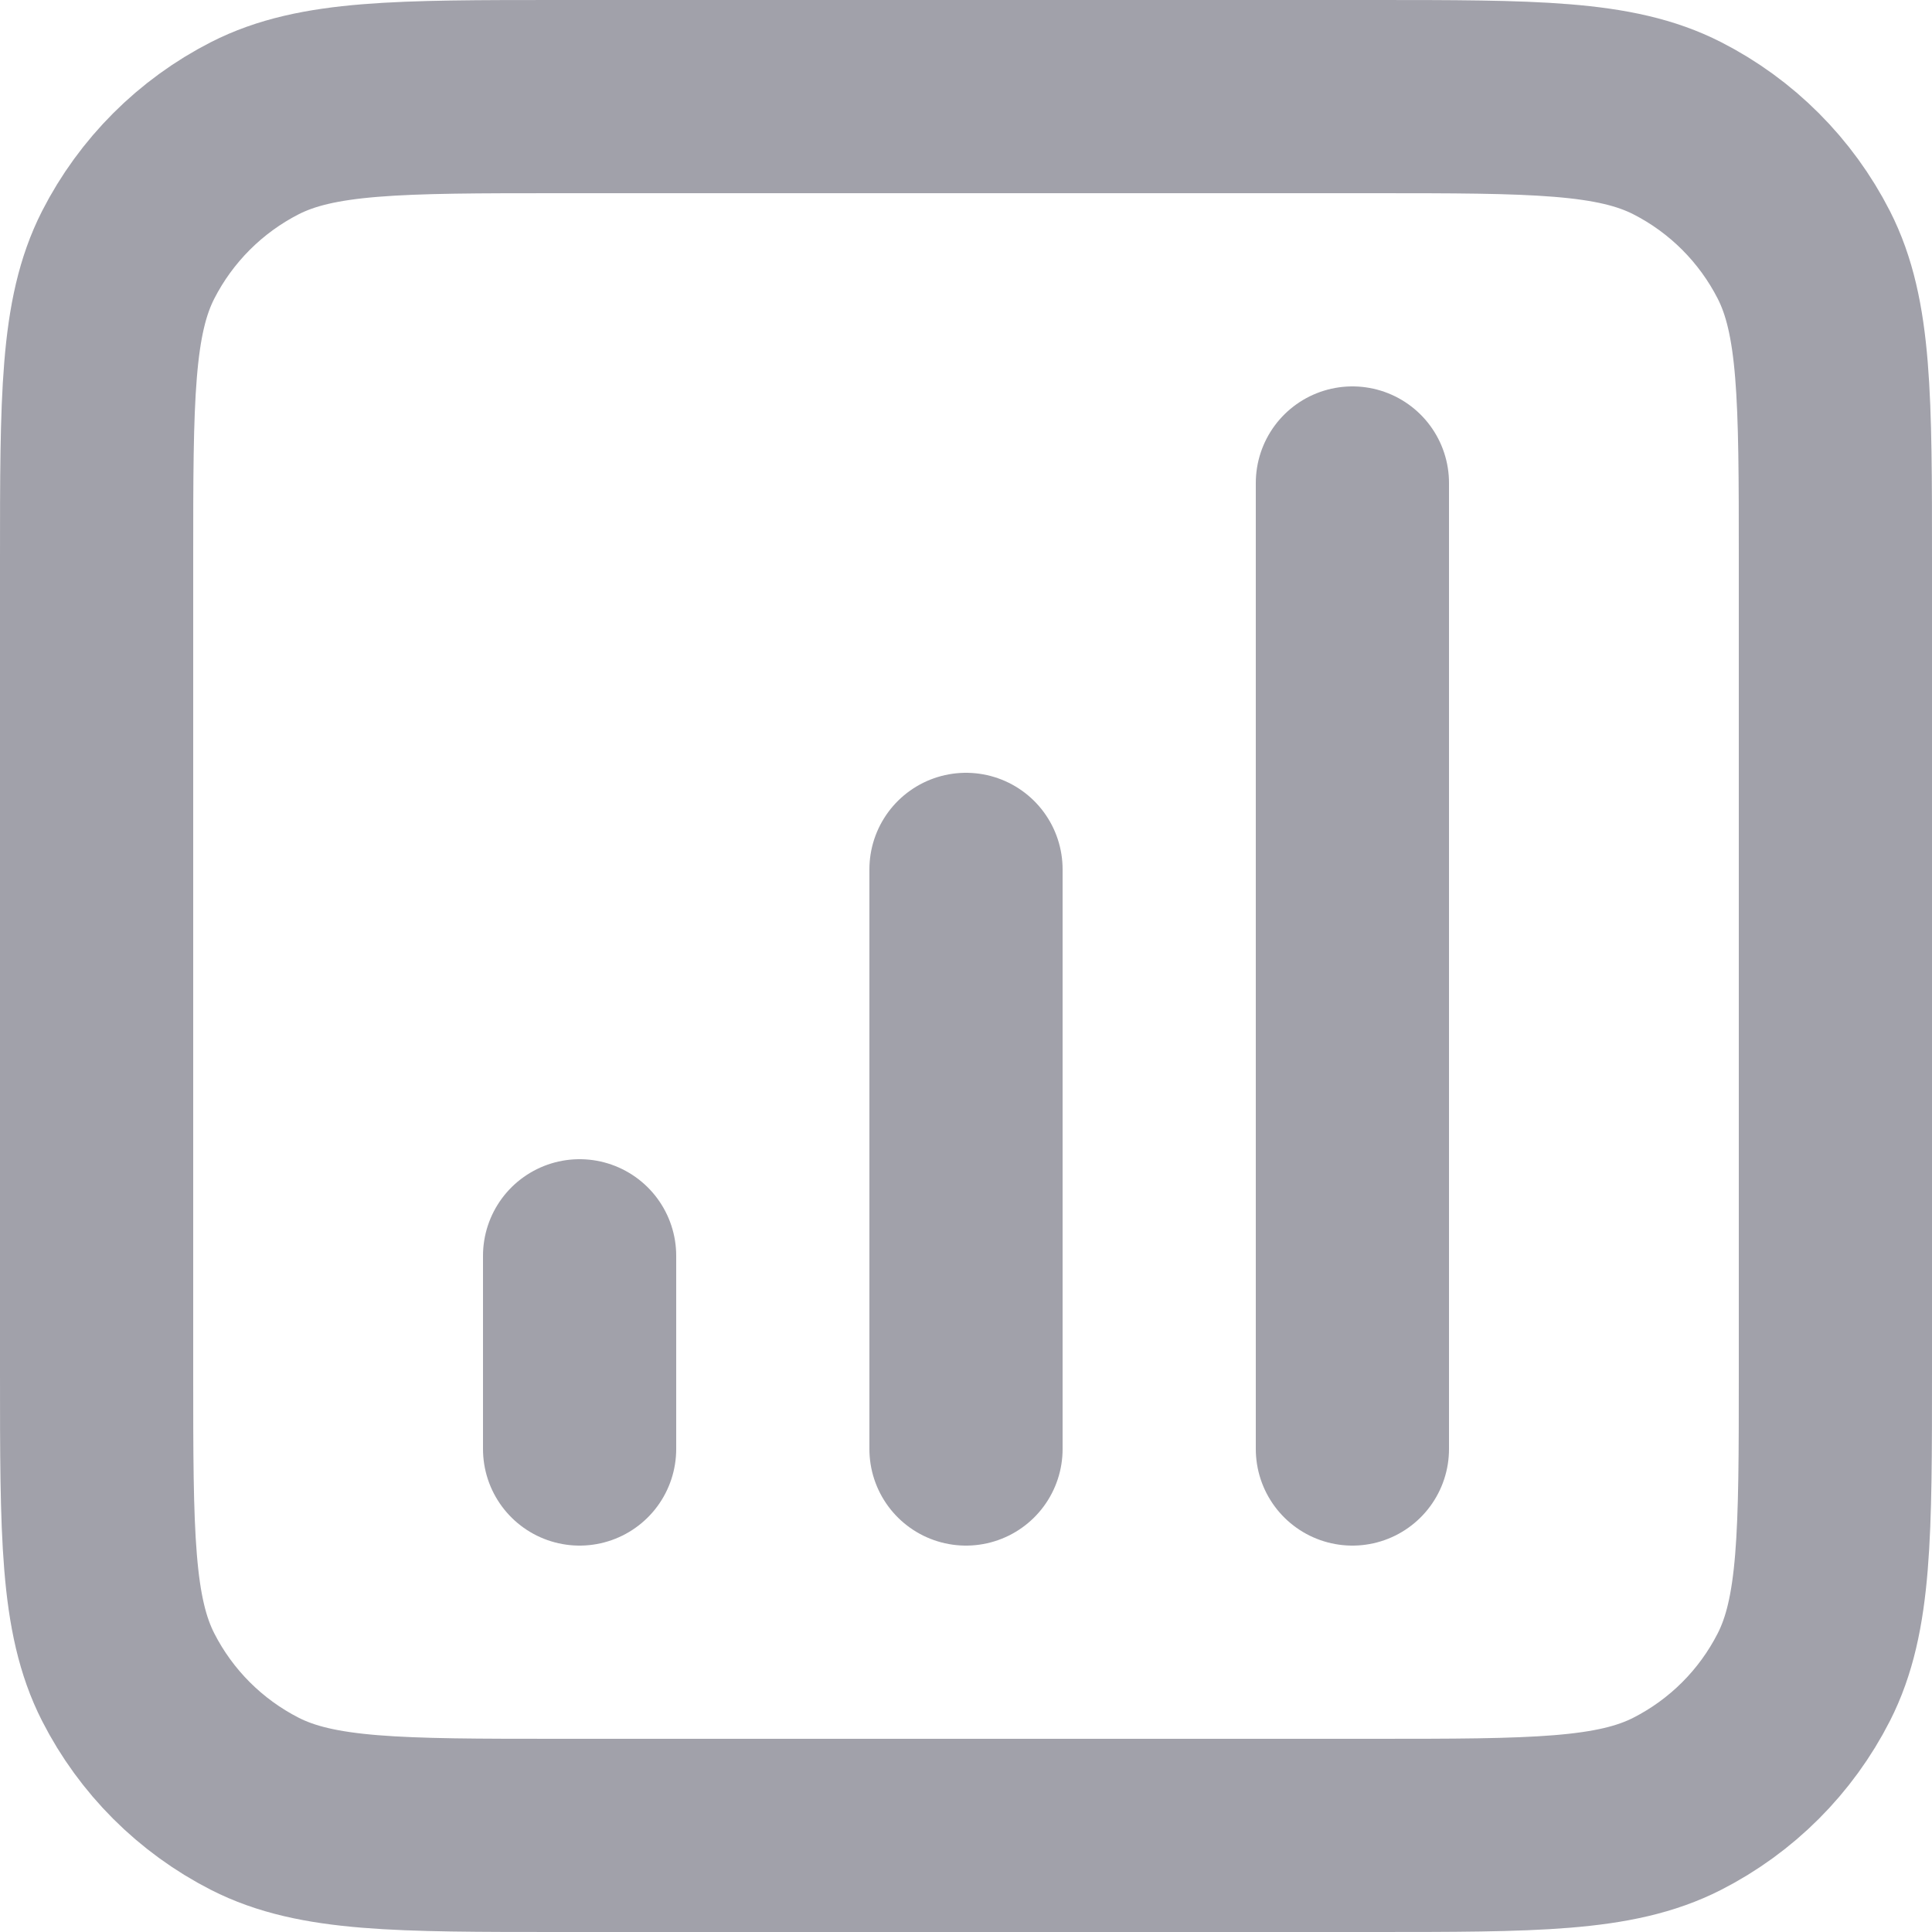
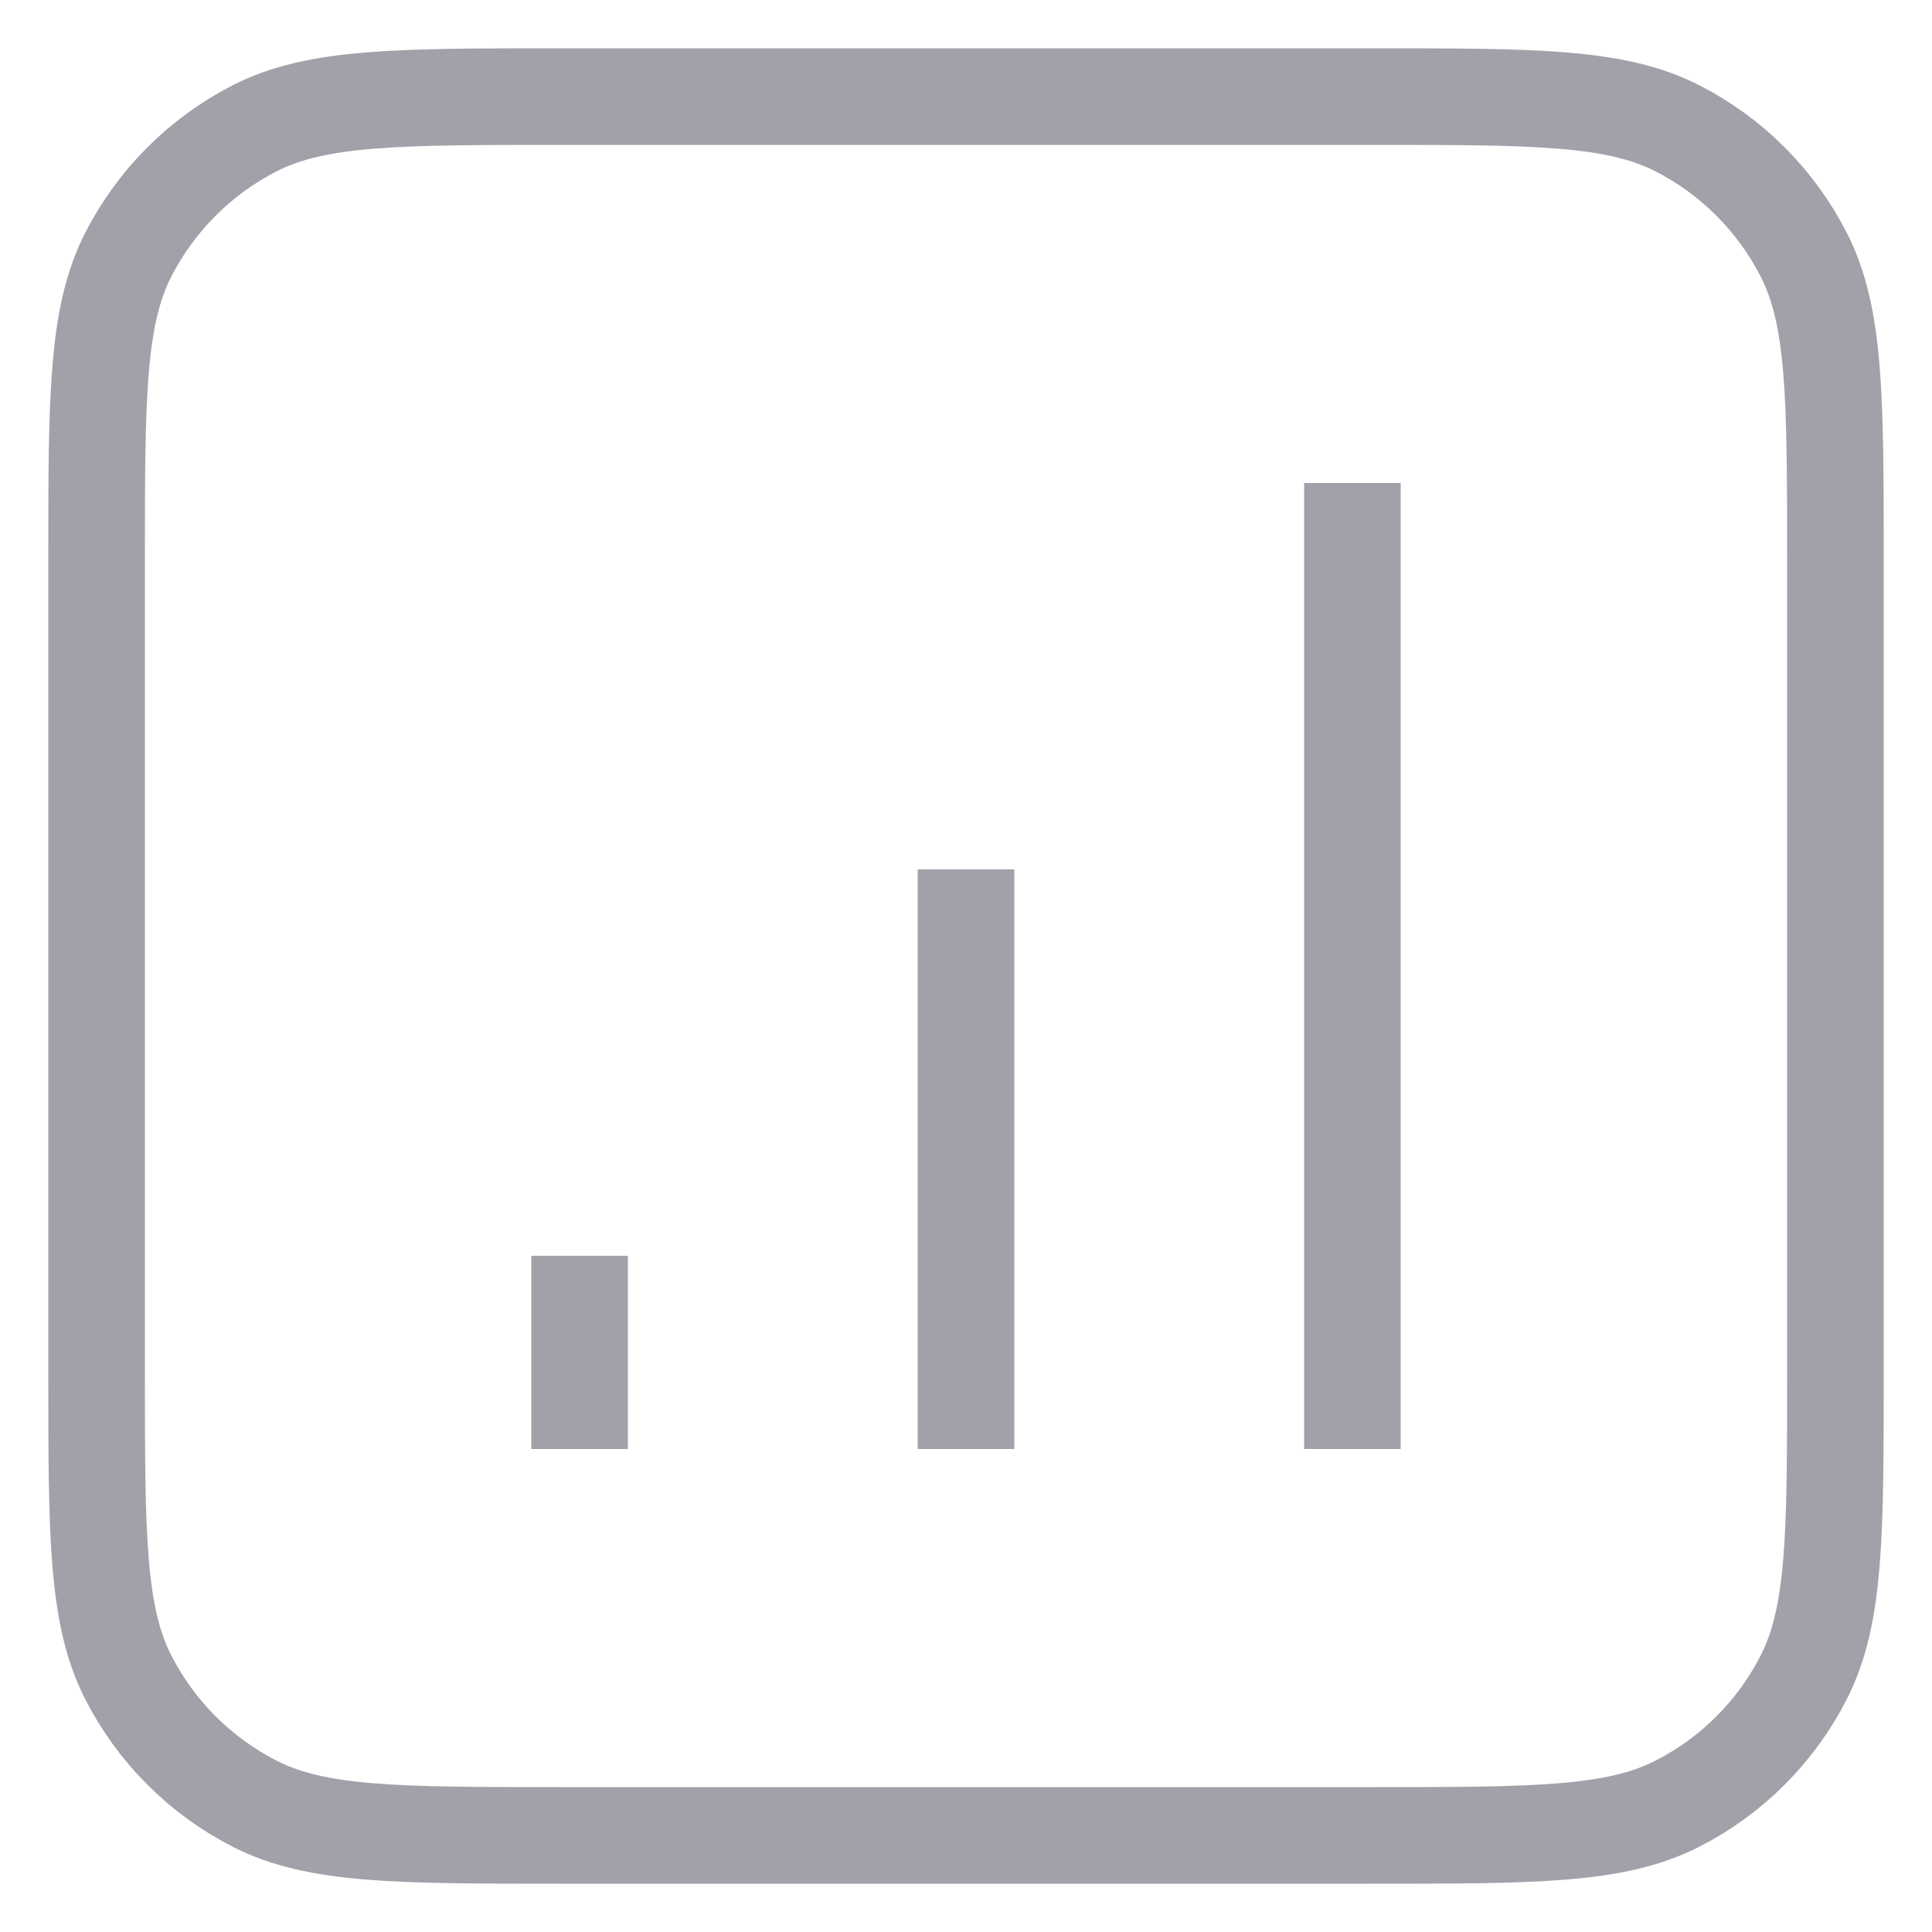
<svg xmlns="http://www.w3.org/2000/svg" width="20" height="20" viewBox="0 0 20 20" fill="none">
-   <path d="M6 13V15M10 9V15M14 5V15M5.8 19H14.2C15.88 19 16.72 19 17.362 18.673C17.927 18.385 18.385 17.927 18.673 17.362C19 16.72 19 15.88 19 14.2V5.8C19 4.12 19 3.28 18.673 2.638C18.385 2.074 17.927 1.615 17.362 1.327C16.72 1 15.88 1 14.2 1H5.8C4.12 1 3.28 1 2.638 1.327C2.074 1.615 1.615 2.074 1.327 2.638C1 3.28 1 4.12 1 5.8V14.2C1 15.88 1 16.72 1.327 17.362C1.615 17.927 2.074 18.385 2.638 18.673C3.28 19 4.12 19 5.8 19Z" stroke="#A1A1AA" stroke-width="2" stroke-linecap="round" stroke-linejoin="round" />
+   <path d="M6 13V15M10 9V15M14 5V15M5.8 19H14.2C15.88 19 16.72 19 17.362 18.673C17.927 18.385 18.385 17.927 18.673 17.362C19 16.72 19 15.88 19 14.2V5.8C19 4.12 19 3.28 18.673 2.638C18.385 2.074 17.927 1.615 17.362 1.327C16.72 1 15.88 1 14.2 1H5.8C4.12 1 3.28 1 2.638 1.327C2.074 1.615 1.615 2.074 1.327 2.638C1 3.28 1 4.12 1 5.8V14.2C1 15.88 1 16.72 1.327 17.362C1.615 17.927 2.074 18.385 2.638 18.673C3.28 19 4.12 19 5.8 19Z" stroke="#A1A1AA" strokeWidth="2" strokeLinecap="round" strokeLinejoin="round" />
</svg>
